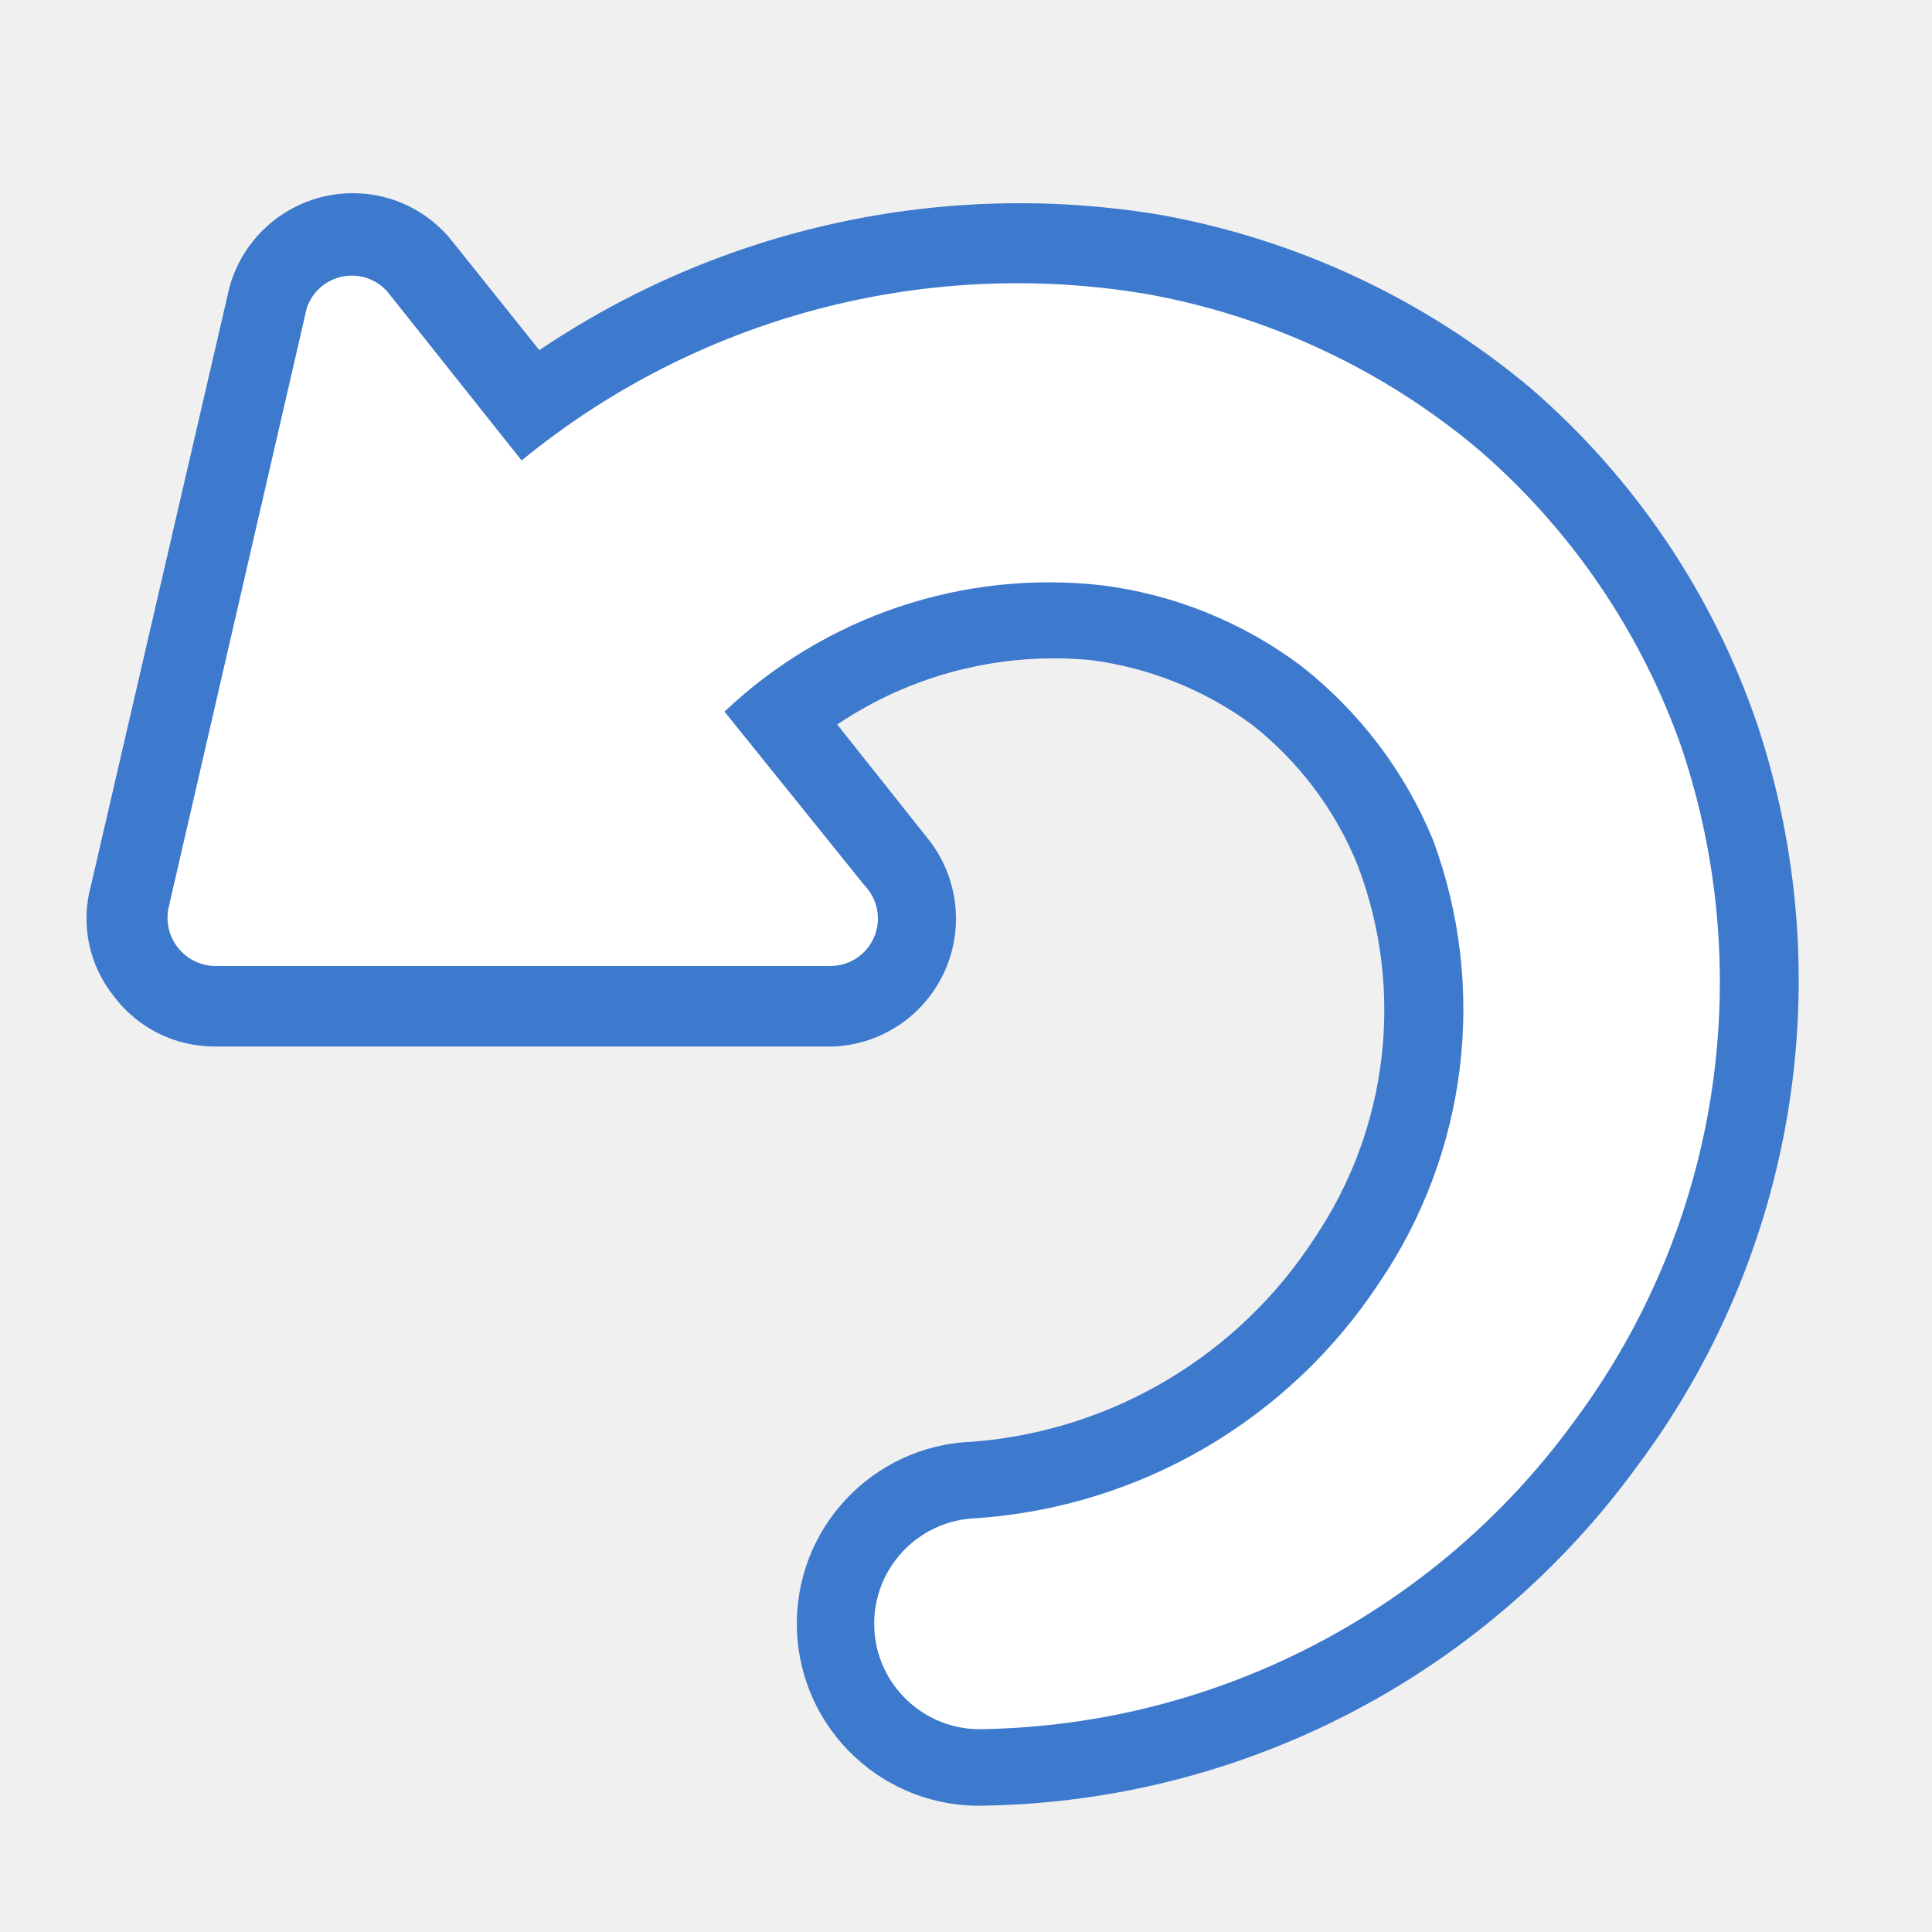
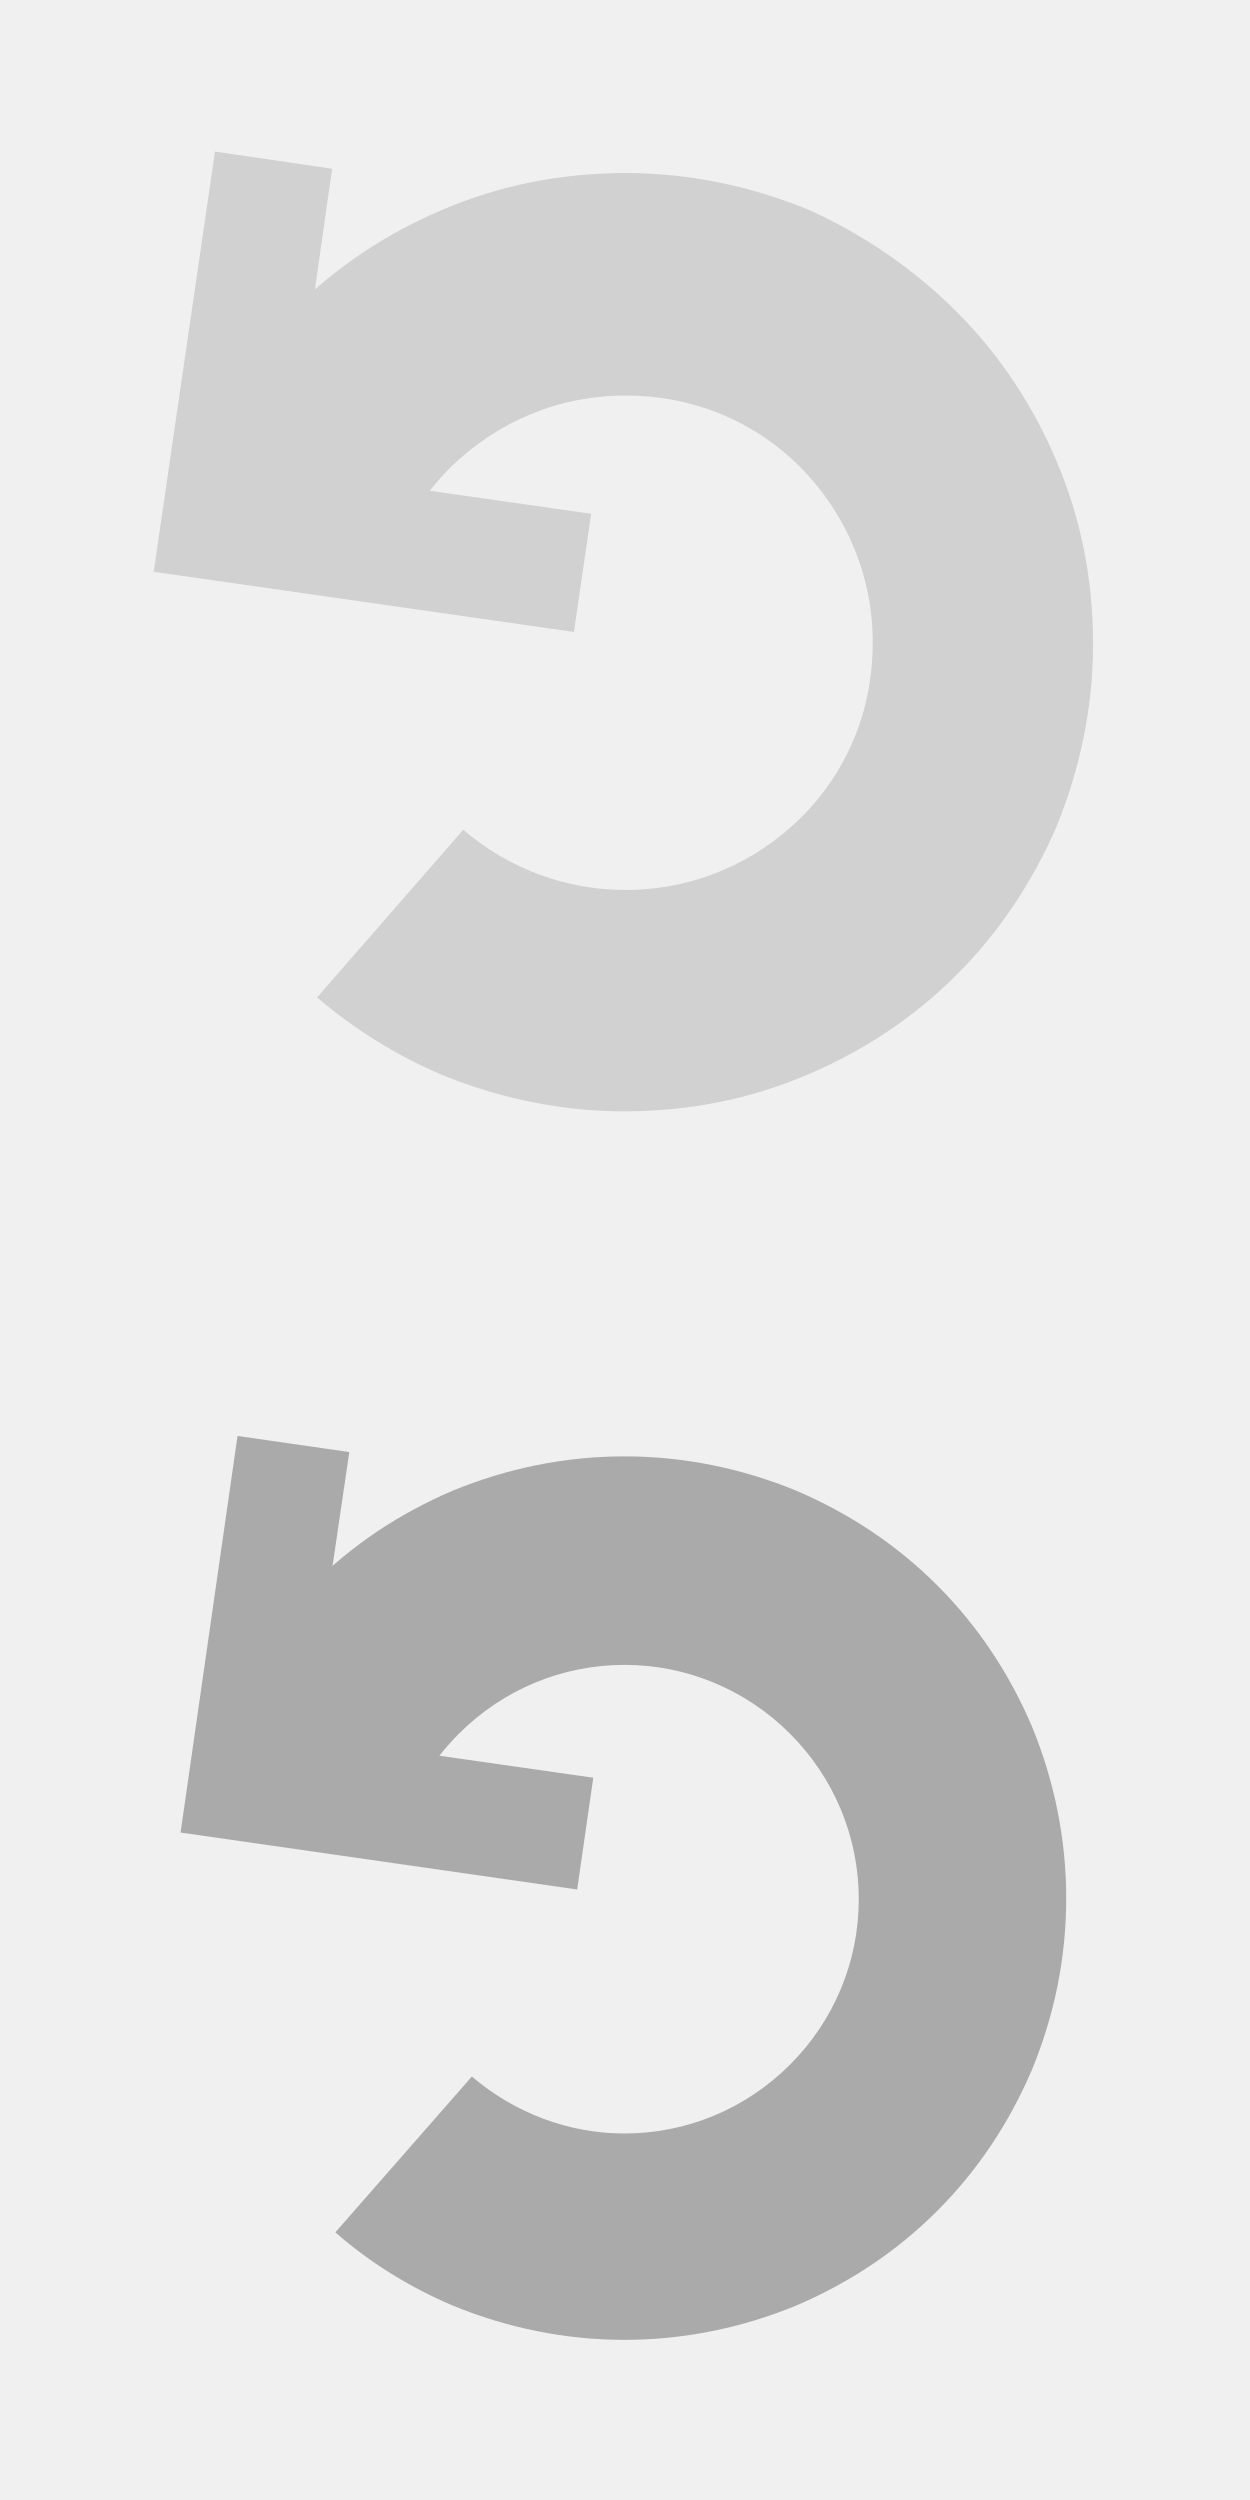
- <svg xmlns="http://www.w3.org/2000/svg" id="rotate-clockwise" viewBox="0 0 24 24">
-   <defs>
-     <style>.cls-1{fill:#3d79cc;}.cls-2{fill:#fff;}</style>
-   </defs>
-   <path class="cls-1" d="M20.34,18.21a10.24,10.24,0,0,1-8.1,4.22,2.26,2.26,0,0,1-.16-4.52h0a5.58,5.58,0,0,0,4.25-2.53,5.06,5.06,0,0,0,.54-4.62A4.25,4.25,0,0,0,15.55,9a4.31,4.31,0,0,0-2-.8A4.82,4.82,0,0,0,10.4,9l1.12,1.41A1.59,1.59,0,0,1,10.36,13H2.67a1.56,1.56,0,0,1-1.26-.63A1.54,1.54,0,0,1,1.13,11L2.85,3.57A1.59,1.59,0,0,1,4.38,2.4,1.57,1.57,0,0,1,5.62,3L6.7,4.35a10.66,10.66,0,0,1,7.72-1.68A9.88,9.88,0,0,1,19,4.81,9.61,9.61,0,0,1,21.83,9,10.08,10.08,0,0,1,20.34,18.21Z" />
-   <path class="cls-2" d="M19.56,17.65a9.29,9.29,0,0,1-7.35,3.83,1.31,1.31,0,0,1-.08-2.62,6.53,6.53,0,0,0,5-2.92,6.05,6.05,0,0,0,.67-5.51,5.32,5.32,0,0,0-1.64-2.16,5.21,5.21,0,0,0-2.48-1A5.86,5.86,0,0,0,9,8.84L10.74,11a.59.59,0,0,1-.43,1H2.7a.6.6,0,0,1-.6-.75L3.81,3.83a.59.59,0,0,1,1-.21l1.67,2.1a9.71,9.71,0,0,1,7.75-2.07,8.84,8.84,0,0,1,4.12,1.92,8.68,8.68,0,0,1,2.54,3.72A9.14,9.14,0,0,1,19.56,17.65Z" />
+ <svg xmlns="http://www.w3.org/2000/svg" version="1.1" x="0px" y="0px" width="116.3px" height="232.6px" viewBox="0 0 116.3 232.6" style="enable-background:new 0 0 116.3 232.6;" xml:space="preserve">
+   <style type="text/css">
+ 	.st0{display:none;}
+ 	.st1{display:inline;opacity:0.5;fill:#EFEFEF;}
+ 	.st2{display:inline;opacity:0.5;fill:#C6C6C6;}
+ 	.st3{display:inline;}
+ 	.st4{fill:#EAEAEA;fill-opacity:0.3;}
+ 	.st5{fill:#EAEAEA;}
+ 	.st6{fill:#D1D1D1;}
+ 	.st7{fill:#A5A5A5;fill-opacity:0.3;}
+ 	.st8{fill:#CECECE;}
+ 	.st9{display:inline;fill:#AAAAAA;}
+ 	.st10{fill:#AAAAAA;}
+ 	.st11{display:inline;fill:#62B146;}
+ 	.st12{display:inline;fill:#54913A;}
+ 	.st13{display:inline;fill:#DD4122;}
+ 	.st14{display:inline;fill:#B73520;}
+ 	.st15{display:inline;fill:#EAEAEA;fill-opacity:0.3;}
+ 	.st16{display:inline;fill:#EFEFEF;}
+ 	.st17{display:inline;fill:#EAEAEA;}
+ 	.st18{fill:#EFEFEF;}
+ 	.st19{display:inline;fill:#CECECE;}
+ 	.st20{display:inline;fill:none;stroke:#E70012;stroke-width:0.25;stroke-miterlimit:10;}
+ </style>
+   <g id="Framing_-_ON" class="st0">
+     <path class="st1" d="M68.4,115.8c-1.7,0-3.4,0-5.2,0c-1.9,0-3.9,0-5.9,0c-1.8,0-3.5,0-5.2,0c-22,0-34.1,0.1-41.6-7.4   c-8.2-8.2-9-23.9-9-57.8v-0.2c0-19.2,0-31.8,7.4-39.7C16,3.2,28.6,0.5,57.3,0.5c25.3,0,41.6,1.7,49.9,10.3   c7.6,7.9,7.6,20.7,7.6,40.1c0,32.7-0.9,49-9.3,57.3C98.5,115.2,87.5,115.8,68.4,115.8z M57.3,109.9c2.1,0,4,0,6,0   c20.8,0,32.3,0.1,38.2-5.8c6.5-6.5,7.6-21.6,7.6-53.2c0-18.7,0-29.9-6-36.1c-5.9-6.1-18.7-8.5-45.7-8.5c-26.1,0-38.5,2.4-44.2,8.4   C7.3,20.9,7.3,32,7.3,50.4v0.2c0,31.5,0.7,47.1,7.3,53.7c5.7,5.7,17,5.7,37.4,5.7C53.7,109.9,55.5,109.9,57.3,109.9z" />
+   </g>
+   <g id="Framing_-_DOWN" class="st0">
+     <path class="st2" d="M68,230.4c-1.6,0-3.3,0-5,0c-1.9,0-3.8,0-5.8,0c-1.7,0-3.4,0-5.1,0c-21.4,0-33.2,0.1-40.4-7.2   c-8-7.9-8.8-23.2-8.8-56.2v-0.2c0-18.6,0-30.9,7.2-38.6c6.9-7.4,19.2-10,47-10c24.6,0,40.5,1.6,48.5,10c7.4,7.7,7.4,20.2,7.4,39   c0,31.8-0.9,47.6-9.1,55.7C97.3,229.9,86.6,230.4,68,230.4z M57.3,224.7c2,0,3.9,0,5.8,0c20.2,0,31.4,0.1,37.1-5.7   c6.3-6.3,7.4-21,7.4-51.6c0-18.1,0-29-5.8-35.1c-5.7-6-18.2-8.3-44.4-8.3c-25.3,0-37.4,2.3-42.9,8.2c-5.7,6-5.7,16.8-5.7,34.7v0.2   c0,30.6,0.7,45.8,7.1,52.2c5.6,5.6,16.5,5.5,36.4,5.5C53.8,224.7,55.5,224.7,57.3,224.7z" />
+   </g>
+   <g id="Export_-_ON" class="st0">
+     <g class="st3">
+       <g>
+         <g>
+           <path class="st4" d="M26.4,91.1c0,2.3,1.8,4.1,4.1,4.1h54.9c2.5,0,4.4-2,4.4-4.4V59.6c0-1.4-1.1-2.5-2.5-2.5H71.5v16.7      c0,3.1-2.5,5.6-5.6,5.6H50.2c-2.9,0-5.3-2.4-5.3-5.3v-17h-16c-1.4,0-2.5,1.1-2.5,2.5V91.1z" />
+           <path class="st5" d="M87.1,59.8v31c0,1-0.8,1.7-1.7,1.7H30.6c-0.8,0-1.4-0.6-1.4-1.4V59.8h13.1v14.3c0,4.4,3.6,8,8,8h15.7      c4.6,0,8.3-3.7,8.3-8.3v-14H87.1 M87.4,57.1H71.5v16.7c0,3.1-2.5,5.6-5.6,5.6H50.2c-2.9,0-5.3-2.4-5.3-5.3v-17h-16      c-1.4,0-2.5,1.1-2.5,2.5v31.6c0,2.3,1.8,4.1,4.1,4.1h54.9c2.5,0,4.4-2,4.4-4.4V59.6C89.8,58.2,88.7,57.1,87.4,57.1L87.4,57.1z" />
+         </g>
+       </g>
+       <path class="st6" d="M60.6,23.8h-4.9c-1.2,0-2.2,1-2.2,2.2v43.4c0,1.2,1,2.2,2.2,2.2h4.9c1.2,0,2.2-1,2.2-2.2V26    C62.8,24.8,61.8,23.8,60.6,23.8z" />
+       <path class="st6" d="M59.5,21.6L59.5,21.6c-0.8-0.8-2.1-0.8-2.9,0L41.1,37.1c-0.8,0.8-0.8,2.1,0,2.9h0c0.8,0.8,2.1,0.8,2.9,0    l15.5-15.5C60.3,23.7,60.3,22.4,59.5,21.6z" />
+       <path class="st6" d="M56.6,21.6L56.6,21.6c0.8-0.8,2.1-0.8,2.9,0L75,37.1c0.8,0.8,0.8,2.1,0,2.9l0,0c-0.8,0.8-2.1,0.8-2.9,0    L56.6,24.5C55.9,23.7,55.9,22.4,56.6,21.6z" />
+     </g>
+   </g>
+   <g id="Export_-_DOWN" class="st0">
+     <g class="st3">
+       <g>
+         <path class="st7" d="M27.7,206.1c0,2.2,1.8,3.9,3.9,3.9h52.6c2.4,0,4.3-1.9,4.3-4.3v-30c0-1.3-1.1-2.4-2.4-2.4H70.9v16     c0,3-2.4,5.4-5.4,5.4H50.5c-2.8,0-5-2.3-5-5v-16.3H30.1c-1.3,0-2.4,1.1-2.4,2.4V206.1z" />
+         <path class="st8" d="M86,176v29.8c0,0.9-0.7,1.7-1.7,1.7H31.7c-0.7,0-1.3-0.6-1.3-1.3V176h12.6v13.7c0,4.2,3.4,7.6,7.6,7.6h15.1     c4.4,0,8-3.6,8-8V176H86 M86.2,173.4H70.9v16c0,3-2.4,5.4-5.4,5.4H50.5c-2.8,0-5-2.3-5-5v-16.3H30.1c-1.3,0-2.4,1.1-2.4,2.4v30.3     c0,2.2,1.8,3.9,3.9,3.9h52.6c2.4,0,4.3-1.9,4.3-4.3v-30C88.6,174.5,87.5,173.4,86.2,173.4L86.2,173.4z" />
+       </g>
+     </g>
+     <path class="st9" d="M60.4,141.5h-4.5c-1.2,0-2.2,1-2.2,2.2v41.4c0,1.2,1,2.2,2.2,2.2h4.5c1.2,0,2.2-1,2.2-2.2v-41.4   C62.6,142.5,61.6,141.5,60.4,141.5z" />
+     <path class="st9" d="M59.5,139.4L59.5,139.4c-0.8-0.8-2-0.8-2.7,0l-14.9,14.9c-0.8,0.8-0.8,2,0,2.7h0c0.8,0.8,2,0.8,2.7,0   l14.9-14.9C60.2,141.3,60.2,140.1,59.5,139.4z" />
+     <path class="st9" d="M56.7,139.4L56.7,139.4c0.8-0.8,2-0.8,2.7,0l14.8,14.8c0.8,0.8,0.8,2,0,2.7h0c-0.8,0.8-2,0.8-2.7,0l-14.8-14.8   C55.9,141.3,55.9,140.1,56.7,139.4z" />
+   </g>
+   <g id="Glossary_-_ON" class="st0">
+     <g class="st3">
+       <g>
+         <path class="st6" d="M45.8,98.7c-1.4,0.4-2.8-0.4-3.2-1.8l-2.2-8.1c-0.3-1.2,0.4-2.4,1.6-2.8l49.7-13.8L76.1,16.4l-24.9,6.9     l9.6,34.6l-10.9-4.8l-6.8,9.7l-9.6-34.6l-9.3,2.6c-2.3,0.6-3.6,3-3,5.2l17.7,63.7c0.7,2.4,3.2,3.9,5.7,3.2l51.6-14.4l-1-3.7     L45.8,98.7z" />
+       </g>
+       <rect x="44.9" y="84" transform="matrix(0.9634 -0.268 0.268 0.9634 -20.5673 21.3118)" class="st6" width="45.9" height="3.9" />
+     </g>
+   </g>
+   <g id="Glossary_-_DOWN" class="st0">
+     <g class="st3">
+       <g>
+         <path class="st10" d="M46.4,213.1c-1.3,0.4-2.7-0.4-3-1.7l-2.1-7.7c-0.3-1.1,0.4-2.3,1.5-2.6l47.4-13.2l-14.8-53.1l-23.7,6.6     l9.2,32.9l-10.4-4.6l-6.5,9.3L34.7,146l-8.9,2.5c-2.2,0.6-3.4,2.8-2.8,5l16.9,60.6c0.6,2.3,3.1,3.7,5.4,3l49.2-13.7l-1-3.5     L46.4,213.1z" />
+       </g>
+       <rect x="45.5" y="199.1" transform="matrix(0.9634 -0.268 0.268 0.9634 -51.3958 25.4009)" class="st10" width="43.7" height="3.7" />
+     </g>
+   </g>
+   <g id="Re-Do_-_ON" class="st0">
+     <g class="st3">
+       <polygon class="st6" points="62.7,57.8 61.1,46.8 89.2,42.8 85.2,14.7 96.2,13.1 101.8,52.2   " />
+       <path class="st6" d="M73.1,76.2c-4.2,3.6-9.5,5.6-15.1,5.6c-6.2,0-11.9-2.4-16.3-6.7c-4.4-4.4-6.7-10.1-6.7-16.3    s2.4-11.9,6.7-16.3c4.4-4.4,10.1-6.7,16.3-6.7c6.2,0,11.9,2.4,16.3,6.7c2.6,2.6,4.5,5.7,5.6,9l19.5-6.5c-0.4-1.1-0.8-2.2-1.2-3.3    C96,36.7,92.8,32,88.8,28c-4-4-8.7-7.1-13.9-9.3c-5.4-2.3-11.1-3.4-17-3.4s-11.6,1.2-17,3.4c-5.2,2.2-9.9,5.3-13.9,9.3    c-4,4-7.1,8.7-9.3,13.9c-2.3,5.4-3.4,11.1-3.4,17c0,5.9,1.2,11.6,3.4,17c2.2,5.2,5.3,9.9,9.3,13.9c4,4,8.7,7.1,13.9,9.3    c5.4,2.3,11.1,3.4,17,3.4s11.6-1.2,17-3.4c4.2-1.8,8.1-4.2,11.6-7.2L73.1,76.2z" />
+     </g>
+   </g>
+   <g id="Un-Do_-_ON">
+     <g>
+       <polygon class="st6" points="53.4,58.8 55,47.8 26.9,43.8 30.9,15.7 20,14.1 14.3,53.2   " />
+       <path class="st6" d="M43.1,77.2c4.2,3.6,9.5,5.6,15.1,5.6c6.2,0,11.9-2.4,16.3-6.7c4.4-4.4,6.7-10.1,6.7-16.3s-2.4-11.9-6.7-16.3    c-4.4-4.4-10.1-6.7-16.3-6.7c-6.2,0-11.9,2.4-16.3,6.7c-2.6,2.6-4.5,5.7-5.6,9l-19.5-6.5c0.4-1.1,0.8-2.2,1.2-3.3    c2.2-5.2,5.3-9.9,9.3-13.9c4-4,8.7-7.1,13.9-9.3c5.4-2.3,11.1-3.4,17-3.4s11.6,1.2,17,3.4C80.3,21.8,85,25,89,29    c4,4,7.1,8.7,9.3,13.9c2.3,5.4,3.4,11.1,3.4,17c0,5.9-1.2,11.6-3.4,17C96.1,82,93,86.7,89,90.7c-4,4-8.7,7.1-13.9,9.3    c-5.4,2.3-11.1,3.4-17,3.4s-11.6-1.2-17-3.4c-4.2-1.8-8.1-4.2-11.6-7.2L43.1,77.2z" />
+     </g>
+   </g>
+   <g id="Re-Do_-_DOWN" class="st0">
+     <g class="st3">
+       <polygon class="st10" points="62.4,174.8 60.9,164.4 87.5,160.6 83.7,134.1 94,132.6 99.3,169.5   " />
+       <path class="st10" d="M72.2,192.2c-4,3.4-9,5.3-14.2,5.3c-5.8,0-11.3-2.3-15.4-6.4c-4.1-4.1-6.4-9.6-6.4-15.4    c0-5.8,2.3-11.3,6.4-15.4c4.1-4.1,9.6-6.4,15.4-6.4c5.8,0,11.3,2.3,15.4,6.4c2.4,2.4,4.2,5.3,5.3,8.5l18.4-6.1    c-0.3-1-0.7-2.1-1.2-3.1c-2.1-4.9-5-9.3-8.8-13.1c-3.8-3.8-8.2-6.7-13.1-8.8c-5.1-2.1-10.5-3.2-16-3.2s-10.9,1.1-16,3.2    c-4.9,2.1-9.3,5-13.1,8.8c-3.8,3.8-6.7,8.2-8.8,13.1c-2.1,5.1-3.2,10.5-3.2,16c0,5.6,1.1,10.9,3.2,16c2.1,4.9,5,9.3,8.8,13.1    c3.8,3.8,8.2,6.7,13.1,8.8c5.1,2.1,10.5,3.2,16,3.2s10.9-1.1,16-3.2c4-1.7,7.7-4,10.9-6.8L72.2,192.2z" />
+     </g>
+   </g>
+   <g id="Un-Do_-_DOWN">
+     <g>
+       <polygon class="st10" points="53.7,175.8 55.2,165.4 28.6,161.6 32.5,135.1 22.1,133.6 16.8,170.5   " />
+       <path class="st10" d="M43.9,193.2c4,3.4,9,5.3,14.2,5.3c5.8,0,11.3-2.3,15.4-6.4c4.1-4.1,6.4-9.6,6.4-15.4    c0-5.8-2.3-11.3-6.4-15.4c-4.1-4.1-9.6-6.4-15.4-6.4c-5.8,0-11.3,2.3-15.4,6.4c-2.4,2.4-4.2,5.3-5.3,8.5l-18.4-6.1    c0.3-1,0.7-2.1,1.2-3.1c2.1-4.9,5-9.3,8.8-13.1c3.8-3.8,8.2-6.7,13.1-8.8c5.1-2.1,10.5-3.2,16-3.2s10.9,1.1,16,3.2    c4.9,2.1,9.3,5,13.1,8.8c3.8,3.8,6.7,8.2,8.8,13.1c2.1,5.1,3.2,10.5,3.2,16c0,5.6-1.1,10.9-3.2,16c-2.1,4.9-5,9.3-8.8,13.1    c-3.8,3.8-8.2,6.7-13.1,8.8c-5.1,2.1-10.5,3.2-16,3.2s-10.9-1.1-16-3.2c-4-1.7-7.7-4-10.9-6.8L43.9,193.2z" />
+     </g>
+   </g>
+   <g id="Zoom_In_-_ON" class="st0">
+     <g class="st3">
+       <path class="st6" d="M57.9,41.5c-9.2,0-16.7,7.5-16.7,16.7s7.5,16.7,16.7,16.7s16.7-7.5,16.7-16.7S67.1,41.5,57.9,41.5z     M68.9,60.3h-8.9v8.9h-4.4v-8.9h-8.9v-4.4h8.9v-8.9h4.4v8.9h8.9V60.3z" />
+       <path class="st6" d="M73.5,81c-4.4,3-9.8,4.8-15.6,4.8c-15.3,0-27.7-12.4-27.7-27.7c0-15.3,12.4-27.7,27.7-27.7    c15.3,0,27.7,12.4,27.7,27.7c0,5.9-1.9,11.4-5.1,15.9l9.7,9.7c5.6-7,8.9-16,8.9-25.7c0-22.8-18.5-41.3-41.3-41.3    c-22.8,0-41.3,18.5-41.3,41.3s18.5,41.3,41.3,41.3c9.5,0,18.3-3.2,25.3-8.7L73.5,81z" />
+     </g>
+   </g>
+   <g id="Zoom_out_-_ON" class="st0">
+     <g class="st3">
+       <path class="st6" d="M57.9,41.5c-9.2,0-16.7,7.5-16.7,16.7s7.5,16.7,16.7,16.7s16.7-7.5,16.7-16.7S67.1,41.5,57.9,41.5z M68.9,60    H46.8v-4.4h22.1V60z" />
+       <path class="st6" d="M73.7,80.9c-4.5,3.1-9.9,5-15.8,5c-15.3,0-27.7-12.4-27.7-27.7c0-15.3,12.4-27.7,27.7-27.7    c15.3,0,27.7,12.4,27.7,27.7c0,5.8-1.8,11.3-4.9,15.7l9.7,9.7c5.5-7,8.8-15.9,8.8-25.5c0-22.8-18.5-41.3-41.3-41.3    c-22.8,0-41.3,18.5-41.3,41.3s18.5,41.3,41.3,41.3c9.6,0,18.5-3.3,25.5-8.8L73.7,80.9z" />
+     </g>
+   </g>
+   <g id="Reset_Scale_-_ON" class="st0">
+     <g class="st3">
+       <path class="st6" d="M57.9,41.5c-9.2,0-16.7,7.5-16.7,16.7s7.5,16.7,16.7,16.7s16.7-7.5,16.7-16.7S67.1,41.5,57.9,41.5z     M68.9,65.5H46.8v-4.4h22.1V65.5z M68.9,55.8H46.8v-4.4h22.1V55.8z" />
+       <path class="st6" d="M73.8,80.8c-4.5,3.2-10,5.1-15.9,5.1c-15.3,0-27.7-12.4-27.7-27.7c0-15.3,12.4-27.7,27.7-27.7    c15.3,0,27.7,12.4,27.7,27.7c0,5.8-1.8,11.1-4.8,15.6l9.7,9.7c5.4-7,8.7-15.8,8.7-25.3c0-22.8-18.5-41.3-41.3-41.3    c-22.8,0-41.3,18.5-41.3,41.3c0,22.8,18.5,41.3,41.3,41.3c9.7,0,18.6-3.3,25.6-8.9L73.8,80.8z" />
+     </g>
+   </g>
+   <g id="Zoom_In_-_DOWN" class="st0">
+     <g class="st3">
+       <g>
+         <path class="st10" d="M57.9,158.7c-8.7,0-15.8,7.1-15.8,15.8c0,8.7,7.1,15.8,15.8,15.8s15.8-7.1,15.8-15.8     C73.6,165.7,66.6,158.7,57.9,158.7z M68.3,176.5H60v8.4h-4.1v-8.4h-8.4v-4.1h8.4V164H60v8.4h8.4V176.5z" />
+       </g>
+       <g>
+         <path class="st10" d="M72.6,196c-4.2,2.9-9.3,4.6-14.7,4.6c-14.4,0-26.2-11.7-26.2-26.2c0-14.4,11.7-26.2,26.2-26.2     c14.4,0,26.2,11.7,26.2,26.2c0,5.6-1.8,10.8-4.8,15l9.2,9.2c5.3-6.7,8.5-15.1,8.5-24.2c0-21.6-17.5-39-39-39     c-21.6,0-39,17.5-39,39s17.5,39,39,39c9,0,17.3-3.1,23.9-8.2L72.6,196z" />
+       </g>
+     </g>
+   </g>
+   <g id="Zoom_out_-_DOWN" class="st0">
+     <g class="st3">
+       <g>
+         <path class="st10" d="M57.9,158.7c-8.7,0-15.8,7.1-15.8,15.8c0,8.7,7.1,15.8,15.8,15.8s15.8-7.1,15.8-15.8     C73.6,165.7,66.6,158.7,57.9,158.7z M68.3,176.2H47.4V172h20.9V176.2z" />
+       </g>
+       <g>
+         <path class="st10" d="M72.8,195.9c-4.2,2.9-9.4,4.7-14.9,4.7c-14.4,0-26.2-11.7-26.2-26.2c0-14.4,11.7-26.2,26.2-26.2     c14.4,0,26.2,11.7,26.2,26.2c0,5.5-1.7,10.6-4.7,14.9l9.2,9.2c5.2-6.6,8.3-15,8.3-24.1c0-21.6-17.5-39-39-39     c-21.6,0-39,17.5-39,39s17.5,39,39,39c9.1,0,17.5-3.1,24.1-8.4L72.8,195.9z" />
+       </g>
+     </g>
+   </g>
+   <g id="Reset_Scale_-_DOWN" class="st0">
+     <g class="st3">
+       <g>
+         <path class="st10" d="M57.9,158.7c-8.7,0-15.8,7.1-15.8,15.8c0,8.7,7.1,15.8,15.8,15.8s15.8-7.1,15.8-15.8     C73.6,165.7,66.6,158.7,57.9,158.7z M68.3,181.4H47.4v-4.1h20.9V181.4z M68.3,172.2H47.4v-4.1h20.9V172.2z" />
+       </g>
+       <g>
+         <path class="st10" d="M72.9,195.8c-4.3,3-9.4,4.8-15,4.8c-14.4,0-26.2-11.7-26.2-26.2c0-14.4,11.7-26.2,26.2-26.2     c14.4,0,26.2,11.7,26.2,26.2c0,5.5-1.7,10.5-4.6,14.7l9.2,9.2c5.1-6.6,8.2-14.9,8.2-23.9c0-21.6-17.5-39-39-39     c-21.6,0-39,17.5-39,39c0,21.6,17.5,39,39,39c9.2,0,17.6-3.2,24.2-8.4L72.9,195.8z" />
+       </g>
+     </g>
+   </g>
+   <g id="Play_-_ON" class="st0">
+     <path class="st11" d="M92.7,37L65,40V29.5c0-1.2-1-2-2.1-1.9L32,31v-3.5h-5.4v68.6H32V72.5l29-3.2v10.5c0,1.2,1,2,2.1,1.9l29.6-3.2   c1.2-0.1,2.1-1.2,2.1-2.4V38.9C94.8,37.8,93.9,36.9,92.7,37z" />
+   </g>
+   <g id="Play_-_DOWN" class="st0">
+     <path class="st12" d="M90.6,154.5l-26.1,2.8v-9.9c0-1.1-0.9-1.9-2-1.8l-29.1,3.2v-3.3h-5v64.5h5v-22.3l27.3-3v9.9   c0,1.1,0.9,1.9,2,1.8l27.8-3c1.1-0.1,2-1.1,2-2.2v-35C92.7,155.2,91.7,154.4,90.6,154.5z" />
+   </g>
+   <g id="Stop_-_ON" class="st0">
+     <polygon class="st13" points="73,25.7 93.2,45.9 93.2,74.4 73,94.5 44.5,94.5 24.4,74.4 24.4,45.9 44.5,25.7  " />
+   </g>
+   <g id="Stop_-_DOWN" class="st0">
+     <polygon class="st14" points="72.1,143.8 91.1,162.8 91.1,189.6 72.1,208.5 45.3,208.5 26.4,189.6 26.4,162.8 45.3,143.8  " />
+   </g>
+   <g id="Back_-_ON" class="st0">
+     <path class="st15" d="M34.1,58l29.2,29.2c2.4,2.4,6.4,2.4,8.8,0l3.5-3.5c2.4-2.4,2.4-6.4,0-8.8L60.6,59.8c-1-1-1-2.6,0-3.6   l14.9-14.9c2.4-2.4,2.4-6.4,0-8.8L72,29c-2.4-2.4-6.4-2.4-8.8,0L34.1,58L34.1,58z" />
+     <path class="st16" d="M67.8,90.5c-2.1,0-4-0.8-5.4-2.2L32.1,58l30-30c1.4-1.4,3.4-2.2,5.4-2.2c2.1,0,4,0.8,5.4,2.2l3.5,3.5   c3,3,3,7.9,0,10.9L61.6,57.2c-0.2,0.2-0.3,0.5-0.3,0.8c0,0.3,0.1,0.6,0.3,0.8l15.1,15.1c1.4,1.4,2.2,3.4,2.2,5.4   c0,2.1-0.8,4-2.2,5.4l-3.5,3.5C71.7,89.7,69.8,90.5,67.8,90.5z M36.1,58l28.2,28.2c0.9,0.9,2.1,1.4,3.4,1.4c1.3,0,2.5-0.5,3.4-1.4   l3.5-3.5c0.9-0.9,1.4-2.1,1.4-3.4c0-1.3-0.5-2.5-1.4-3.4L59.6,60.8c-1.5-1.5-1.5-4.1,0-5.6l14.9-14.9c1.9-1.9,1.9-5,0-6.8L71,30   c-0.9-0.9-2.1-1.4-3.4-1.4s-2.5,0.5-3.4,1.4L36.1,58z" />
+     <path class="st17" d="M67.8,90.5c-2.1,0-4-0.8-5.4-2.2L32.1,58l30-30c1.4-1.4,3.4-2.2,5.4-2.2c2.1,0,4,0.8,5.4,2.2l3.5,3.5   c3,3,3,7.9,0,10.9L61.6,57.2c-0.2,0.2-0.3,0.5-0.3,0.8c0,0.3,0.1,0.6,0.3,0.8l15.1,15.1c1.4,1.4,2.2,3.4,2.2,5.4   c0,2.1-0.8,4-2.2,5.4l-3.5,3.5C71.7,89.7,69.8,90.5,67.8,90.5z M36.1,58l28.2,28.2c0.9,0.9,2.1,1.4,3.4,1.4c1.3,0,2.5-0.5,3.4-1.4   l3.5-3.5c0.9-0.9,1.4-2.1,1.4-3.4c0-1.3-0.5-2.5-1.4-3.4L59.6,60.8c-1.5-1.5-1.5-4.1,0-5.6l14.9-14.9c1.9-1.9,1.9-5,0-6.8L71,30   c-0.9-0.9-2.1-1.4-3.4-1.4s-2.5,0.5-3.4,1.4L36.1,58z" />
+   </g>
+   <g id="Back_-_DOWN" class="st0">
+     <g class="st3">
+       <path class="st7" d="M35.2,174.3l27.7,27.7c2.3,2.3,6.1,2.3,8.4,0l3.3-3.3c2.3-2.3,2.3-6.1,0-8.4L60.3,176c-0.9-0.9-0.9-2.5,0-3.4    l14.1-14.1c2.3-2.3,2.3-6.1,0-8.4l-3.3-3.3c-2.3-2.3-6.1-2.3-8.4,0L35.2,174.3L35.2,174.3z" />
+       <path class="st18" d="M67.1,205.1c-2,0-3.8-0.8-5.2-2.1l-28.7-28.7l28.5-28.5c1.4-1.4,3.2-2.1,5.2-2.1c2,0,3.8,0.8,5.2,2.1    l3.3,3.3c2.8,2.8,2.8,7.5,0,10.3l-14.1,14.1c-0.2,0.2-0.3,0.5-0.3,0.8s0.1,0.6,0.3,0.8l14.3,14.3c1.4,1.4,2.1,3.2,2.1,5.2    s-0.8,3.8-2.1,5.2l-3.3,3.3C70.9,204.4,69.1,205.1,67.1,205.1z M37.1,174.3l26.8,26.8c0.9,0.9,2,1.3,3.2,1.3    c1.2,0,2.4-0.5,3.2-1.3l3.3-3.3c0.9-0.9,1.3-2,1.3-3.2s-0.5-2.4-1.3-3.2L59.4,177c-1.5-1.5-1.5-3.8,0-5.3l14.1-14.1    c1.8-1.8,1.8-4.7,0-6.5l-3.3-3.3c-0.9-0.9-2-1.3-3.2-1.3c-1.2,0-2.4,0.5-3.2,1.3L37.1,174.3z" />
+     </g>
+     <path class="st19" d="M67.1,205.1c-2,0-3.8-0.8-5.2-2.1l-28.7-28.7l28.5-28.5c1.4-1.4,3.2-2.1,5.2-2.1c2,0,3.8,0.8,5.2,2.1l3.3,3.3   c2.8,2.8,2.8,7.5,0,10.3l-14.1,14.1c-0.2,0.2-0.3,0.5-0.3,0.8s0.1,0.6,0.3,0.8l14.3,14.3c1.4,1.4,2.1,3.2,2.1,5.2s-0.8,3.8-2.1,5.2   l-3.3,3.3C70.9,204.4,69.1,205.1,67.1,205.1z M37.1,174.3l26.8,26.8c0.9,0.9,2,1.3,3.2,1.3c1.2,0,2.4-0.5,3.2-1.3l3.3-3.3   c0.9-0.9,1.3-2,1.3-3.2s-0.5-2.4-1.3-3.2L59.4,177c-1.5-1.5-1.5-3.8,0-5.3l14.1-14.1c1.8-1.8,1.8-4.7,0-6.5l-3.3-3.3   c-0.9-0.9-2-1.3-3.2-1.3c-1.2,0-2.4,0.5-3.2,1.3L37.1,174.3z" />
+   </g>
+   <g id="Layer_23" class="st0">
+     <rect class="st20" width="116.3" height="116.3" />
+     <rect y="116.3" class="st20" width="116.3" height="116.3" />
+   </g>
</svg>
